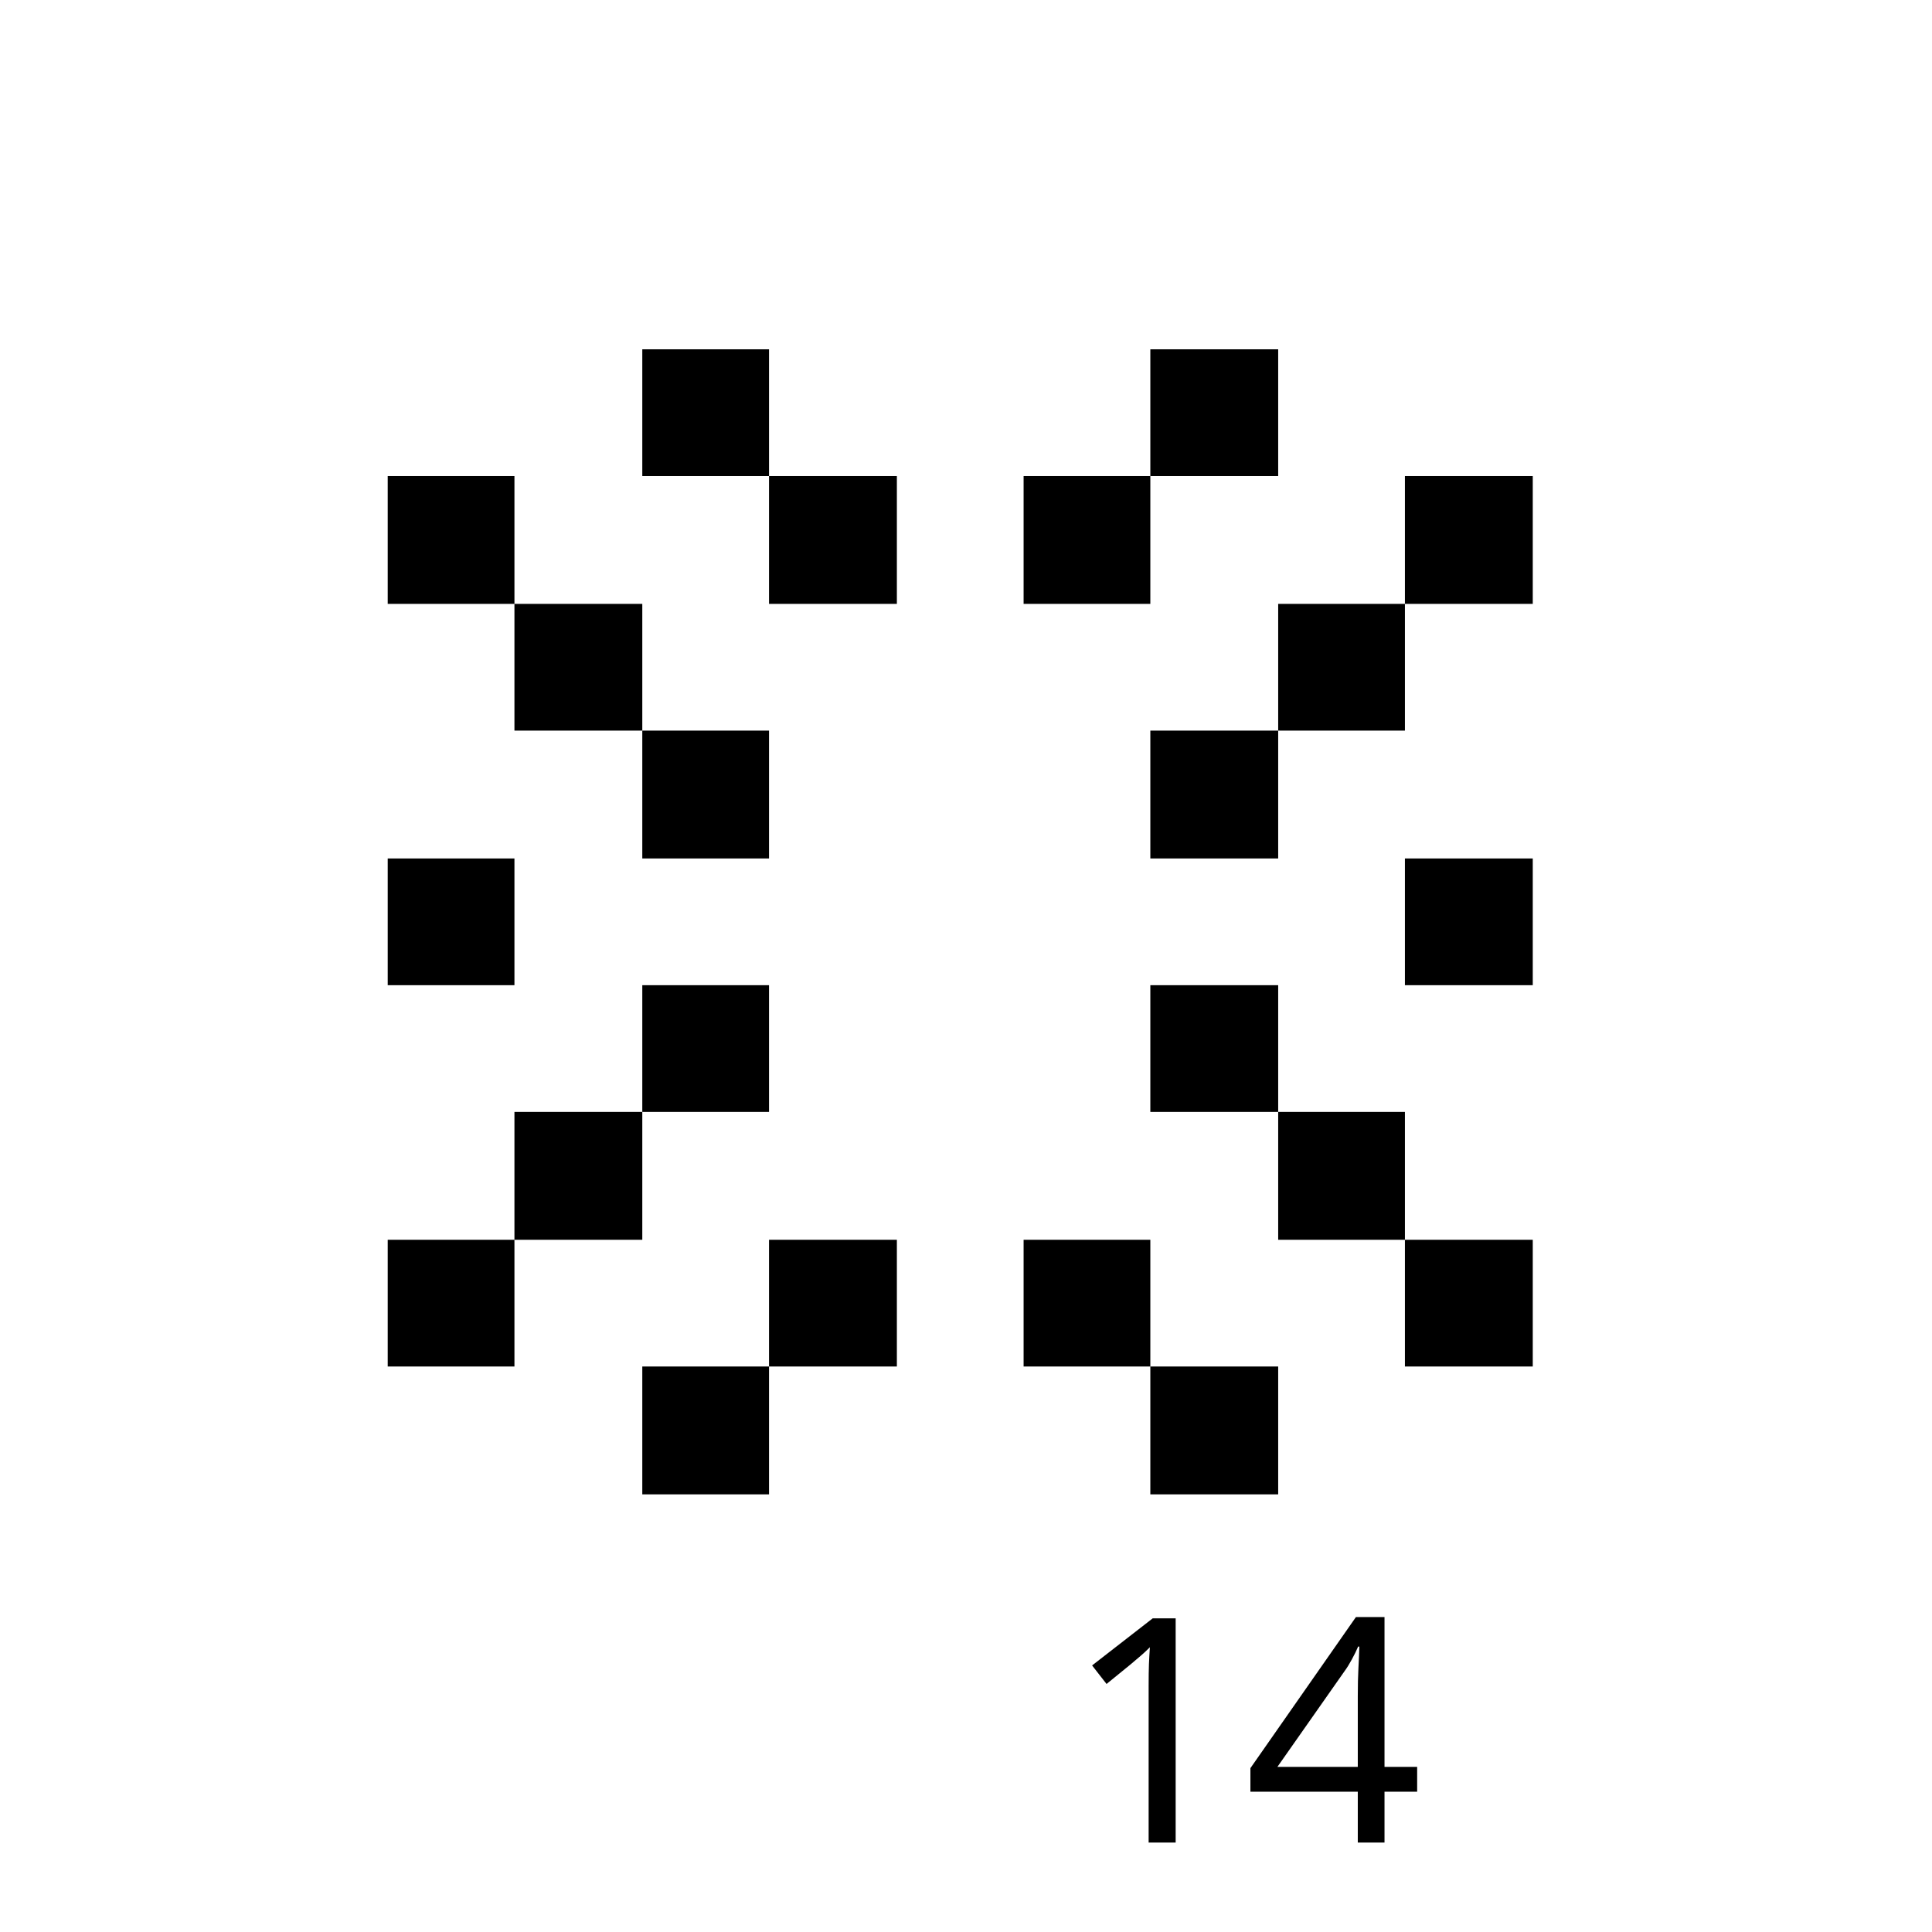
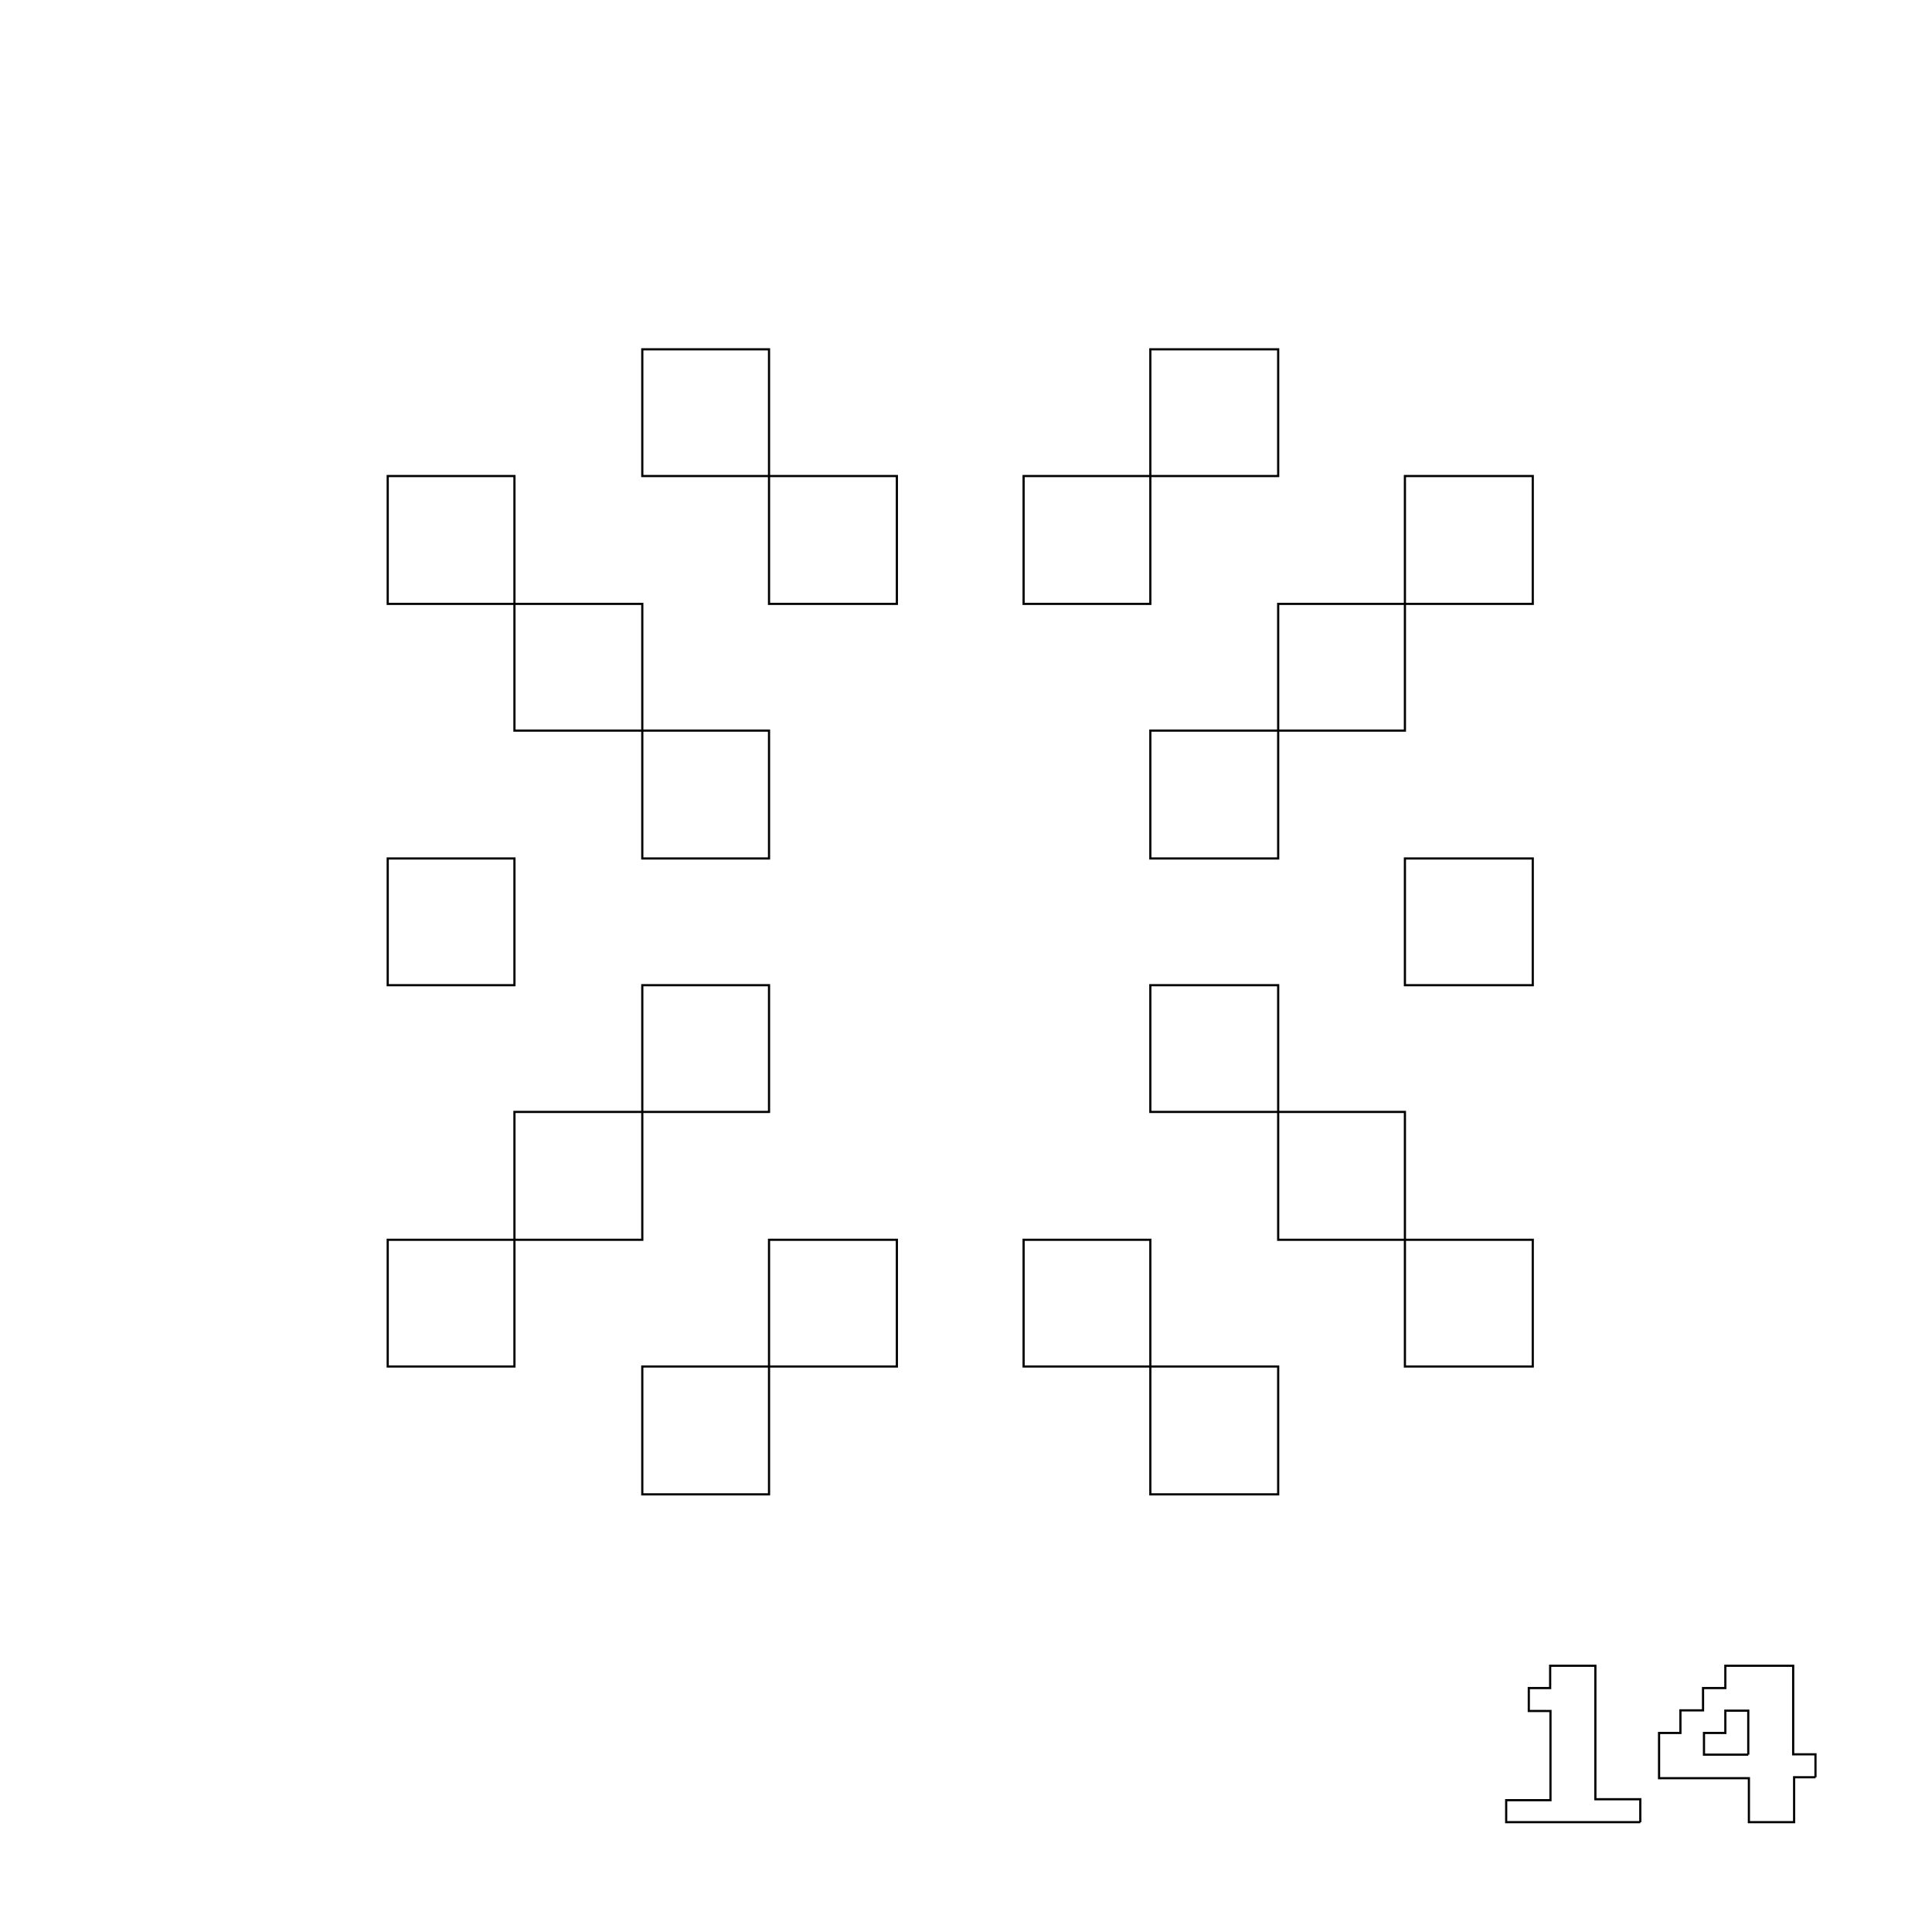
<svg xmlns="http://www.w3.org/2000/svg" width="885.827" height="885.827" id="svg3016" version="1.1">
  <defs id="defs3018" />
  <g id="layer1" transform="translate(0,-166.5354)">
-     <text xml:space="preserve" style="font-size:144px;font-style:normal;font-variant:normal;font-weight:normal;font-stretch:normal;text-align:center;line-height:125%;letter-spacing:0px;word-spacing:0px;text-anchor:middle;fill:#000000;fill-opacity:1;stroke:none;font-family:'8bit';-inkscape-font-specification:'8bit'" x="839.856" y="1011.362" id="text3064">
-       <tspan x="839.856" y="1011.362" id="tspan3185" style="text-align:end;text-anchor:end">14</tspan>
-     </text>
-     <path style="fill:#000000;fill-opacity:1;stroke:none" d="m 294.493,326.691 0,58.106 58.106,0 0,-58.106 -58.106,0 z m 58.106,58.106 0,58.62 58.62,0 0,-58.62 -58.62,0 z m 174.832,-58.106 0,58.106 58.62,0 0,-58.106 -58.62,0 z m 0,58.106 -58.106,0 0,58.62 58.106,0 0,-58.62 z m -349.664,0 0,58.62 58.106,0 0,-58.62 -58.106,0 z m 58.106,58.62 0,58.106 58.62,0 0,-58.106 -58.62,0 z m 58.62,58.106 0,58.62 58.106,0 0,-58.62 -58.106,0 z m 349.664,-116.726 0,58.62 58.62,0 0,-58.62 -58.62,0 z m 0,58.62 -58.106,0 0,58.106 58.106,0 0,-58.106 z m -58.106,58.106 -58.62,0 0,58.62 58.62,0 0,-58.62 z m -408.284,58.62 0,58.106 58.106,0 0,-58.106 -58.106,0 z m 466.39,0 0,58.106 58.62,0 0,-58.106 -58.62,0 z m -349.664,58.106 0,58.106 58.106,0 0,-58.106 -58.106,0 z m 0,58.106 -58.62,0 0,58.62 58.62,0 0,-58.62 z m -58.62,58.62 -58.106,0 0,58.106 58.106,0 0,-58.106 z m 291.558,-116.726 0,58.106 58.62,0 0,-58.106 -58.62,0 z m 58.62,58.106 0,58.62 58.106,0 0,-58.62 -58.106,0 z m 58.106,58.62 0,58.106 58.62,0 0,-58.106 -58.62,0 z m -291.558,0 0,58.106 58.62,0 0,-58.106 -58.62,0 z m 0,58.106 -58.106,0 0,58.62 58.106,0 0,-58.62 z m 116.726,-58.106 0,58.106 58.106,0 0,-58.106 -58.106,0 z m 58.106,58.106 0,58.62 58.62,0 0,-58.62 -58.62,0 z" id="rect3331" />
+     <path id="path2987" style="font-size:144px;font-style:normal;font-variant:normal;font-weight:normal;font-stretch:normal;text-align:end;line-height:125%;letter-spacing:0px;word-spacing:0px;text-anchor:end;fill:none;fill-opacity:1;stroke:#000000;font-family:'8bit';-inkscape-font-specification:'8bit'" d="m 752.079,1002.002 -61.488,0 0,-10.08 20.304,0 0,-40.896 -9.936,0 0,-10.512 9.792,0 0,-10.224 20.736,0 0,61.2 20.592,0 0,10.512" />
+     <path id="path2989" style="font-size:144px;font-style:normal;font-variant:normal;font-weight:normal;font-stretch:normal;text-align:end;line-height:125%;letter-spacing:0px;word-spacing:0px;text-anchor:end;fill:none;fill-opacity:1;stroke:#000000;font-family:'8bit';-inkscape-font-specification:'8bit'" d="m 832.4,981.41 -9.792,0 0,20.592 -20.736,0 0,-20.16 -41.184,0 0,-20.736 9.792,0 0,-10.368 10.368,0 0,-10.224 10.224,0 0,-10.224 31.104,0 0,40.608 10.224,0 0,10.512 m -30.816,-10.368 0,-20.16 -10.512,0 0,10.224 -9.792,0 0,9.936 20.304,0" />
+     <path style="fill:none;fill-opacity:1;stroke:#000000" d="m 294.493,326.691 0,58.106 58.106,0 0,-58.106 -58.106,0 z m 58.106,58.106 0,58.62 58.62,0 0,-58.62 -58.62,0 z m 174.832,-58.106 0,58.106 58.62,0 0,-58.106 -58.62,0 z m 0,58.106 -58.106,0 0,58.62 58.106,0 0,-58.62 z m -349.664,0 0,58.62 58.106,0 0,-58.62 -58.106,0 z m 58.106,58.62 0,58.106 58.62,0 0,-58.106 -58.62,0 z m 58.62,58.106 0,58.62 58.106,0 0,-58.62 -58.106,0 z m 349.664,-116.726 0,58.62 58.62,0 0,-58.62 -58.62,0 z m 0,58.62 -58.106,0 0,58.106 58.106,0 0,-58.106 z m -58.106,58.106 -58.62,0 0,58.62 58.62,0 0,-58.62 z m -408.284,58.62 0,58.106 58.106,0 0,-58.106 -58.106,0 z m 466.39,0 0,58.106 58.62,0 0,-58.106 -58.62,0 z m -349.664,58.106 0,58.106 58.106,0 0,-58.106 -58.106,0 z m 0,58.106 -58.62,0 0,58.62 58.62,0 0,-58.62 z m -58.62,58.62 -58.106,0 0,58.106 58.106,0 0,-58.106 z m 291.558,-116.726 0,58.106 58.62,0 0,-58.106 -58.62,0 z m 58.62,58.106 0,58.62 58.106,0 0,-58.62 -58.106,0 z m 58.106,58.62 0,58.106 58.62,0 0,-58.106 -58.62,0 z m -291.558,0 0,58.106 58.62,0 0,-58.106 -58.62,0 z m 0,58.106 -58.106,0 0,58.62 58.106,0 0,-58.62 z m 116.726,-58.106 0,58.106 58.106,0 0,-58.106 -58.106,0 z m 58.106,58.106 0,58.62 58.62,0 0,-58.62 -58.62,0 z" id="rect3331" />
  </g>
</svg>
